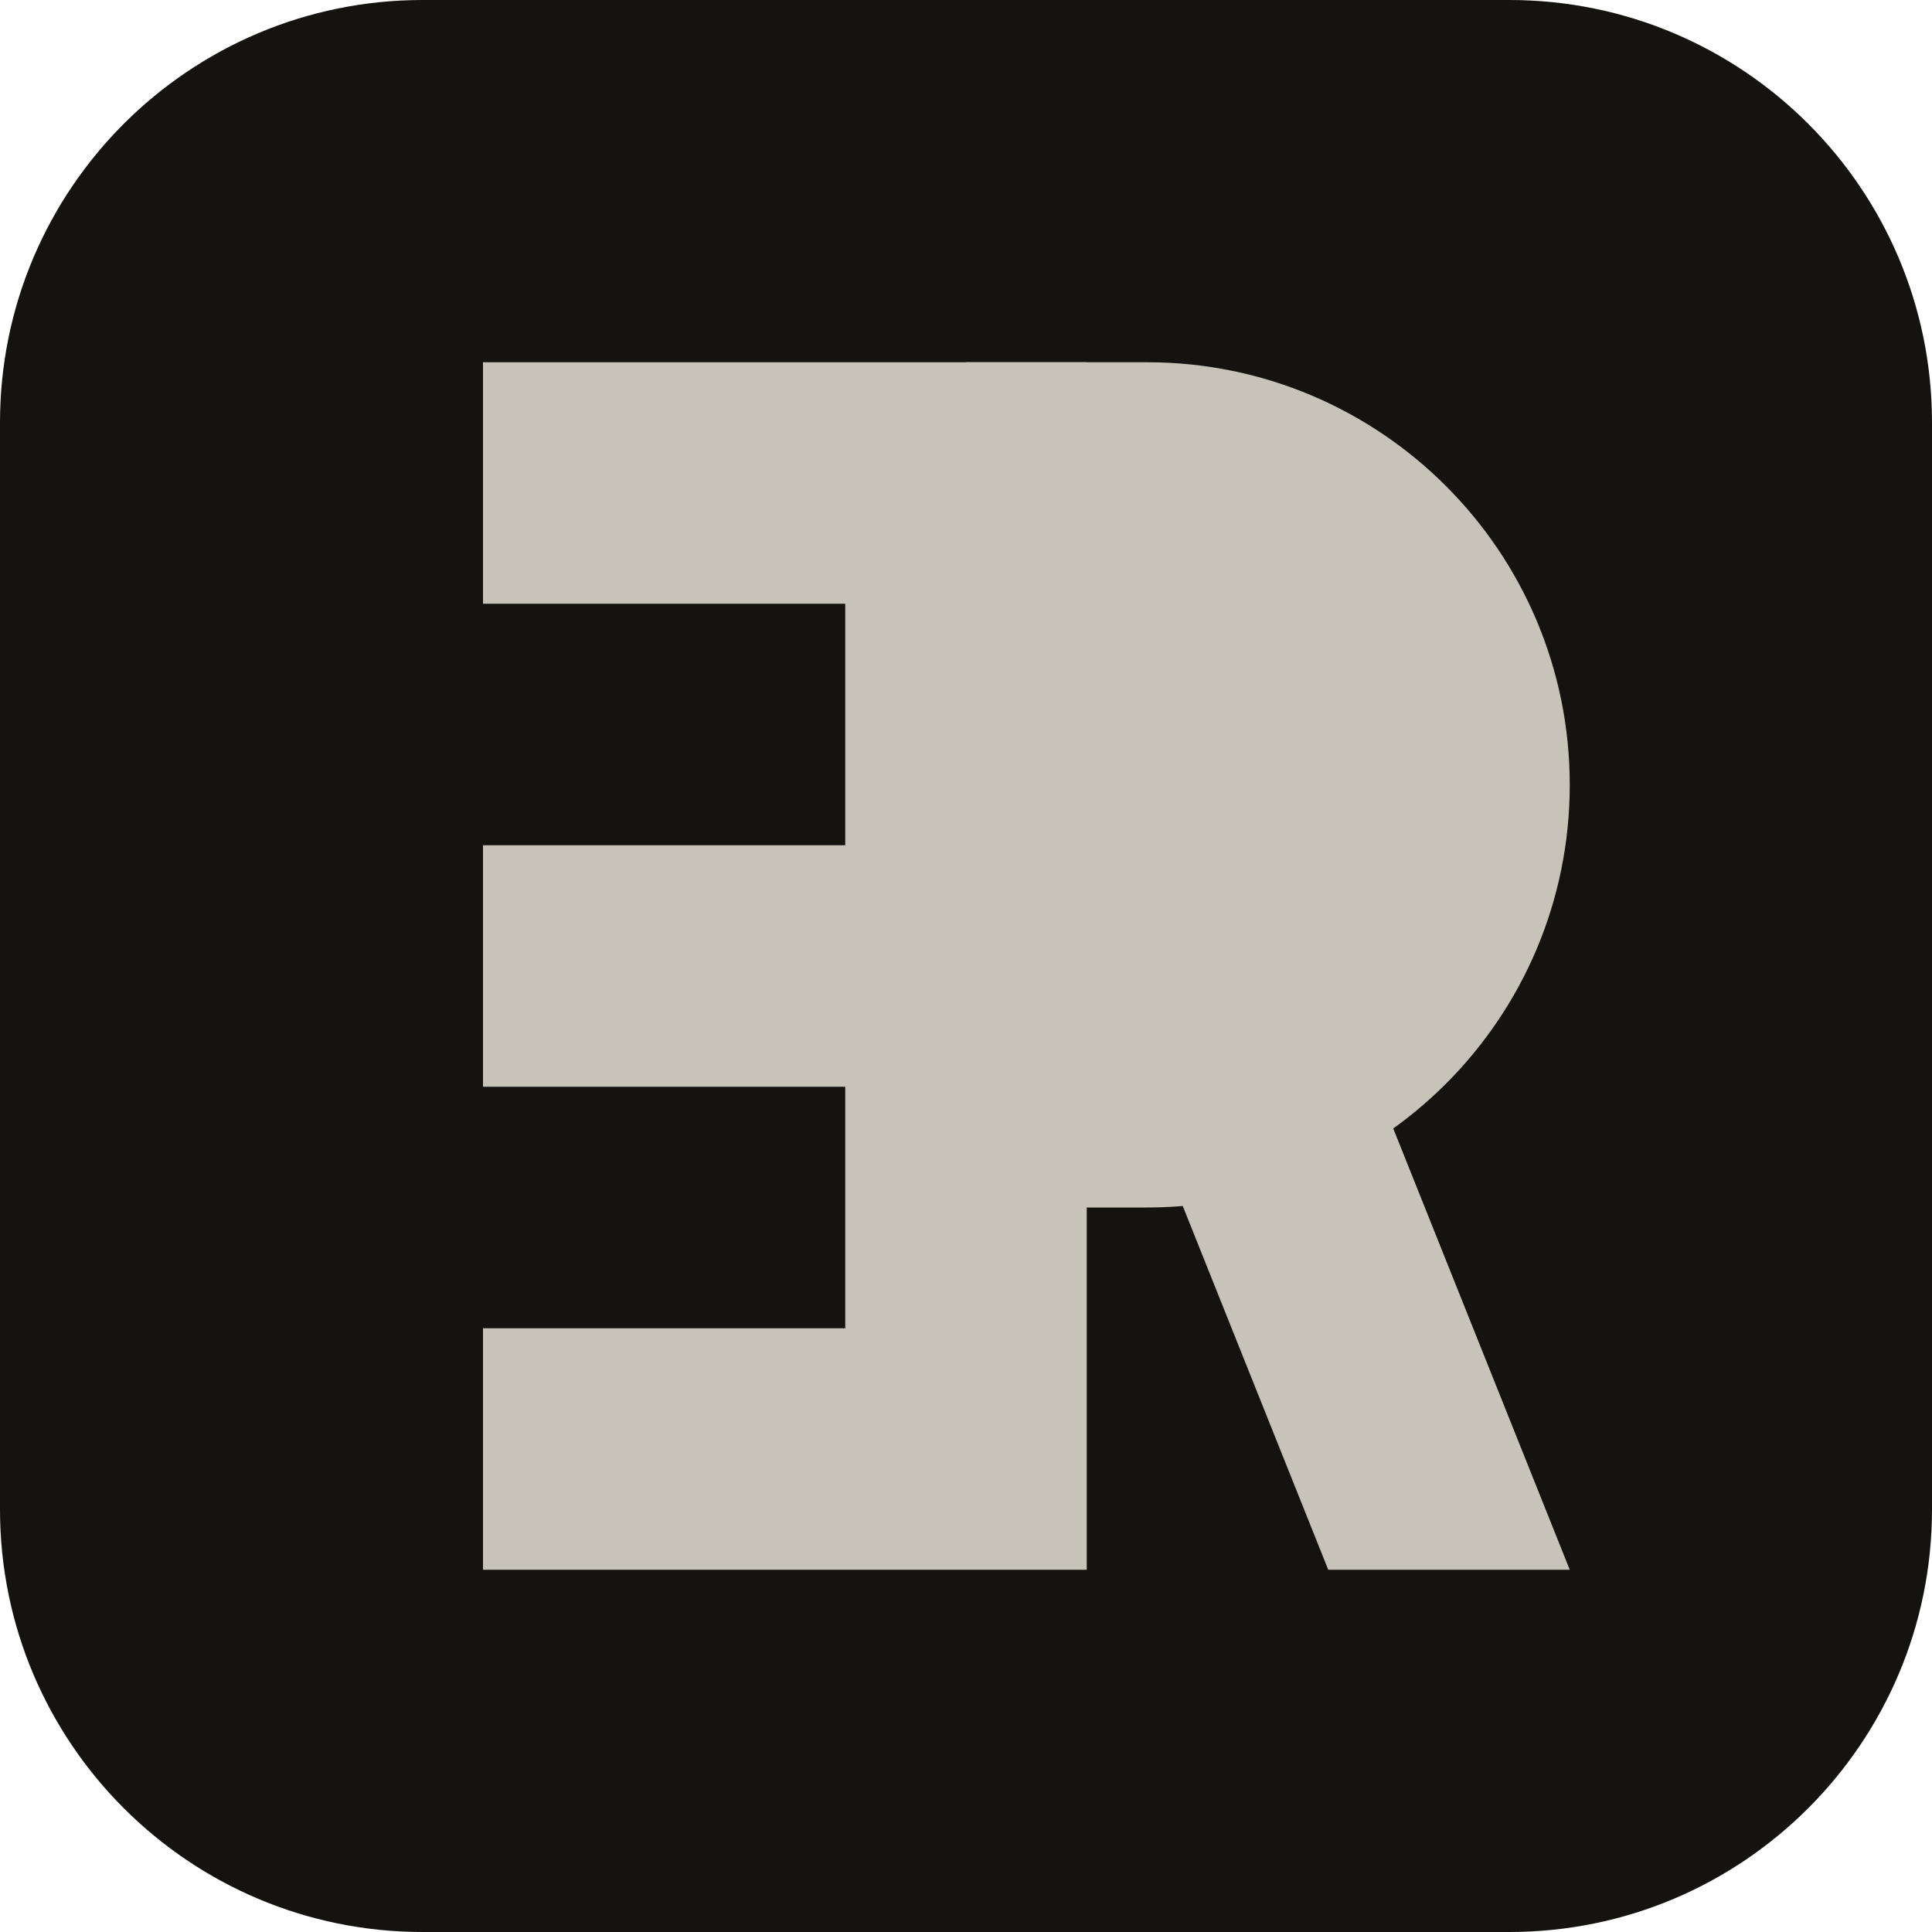
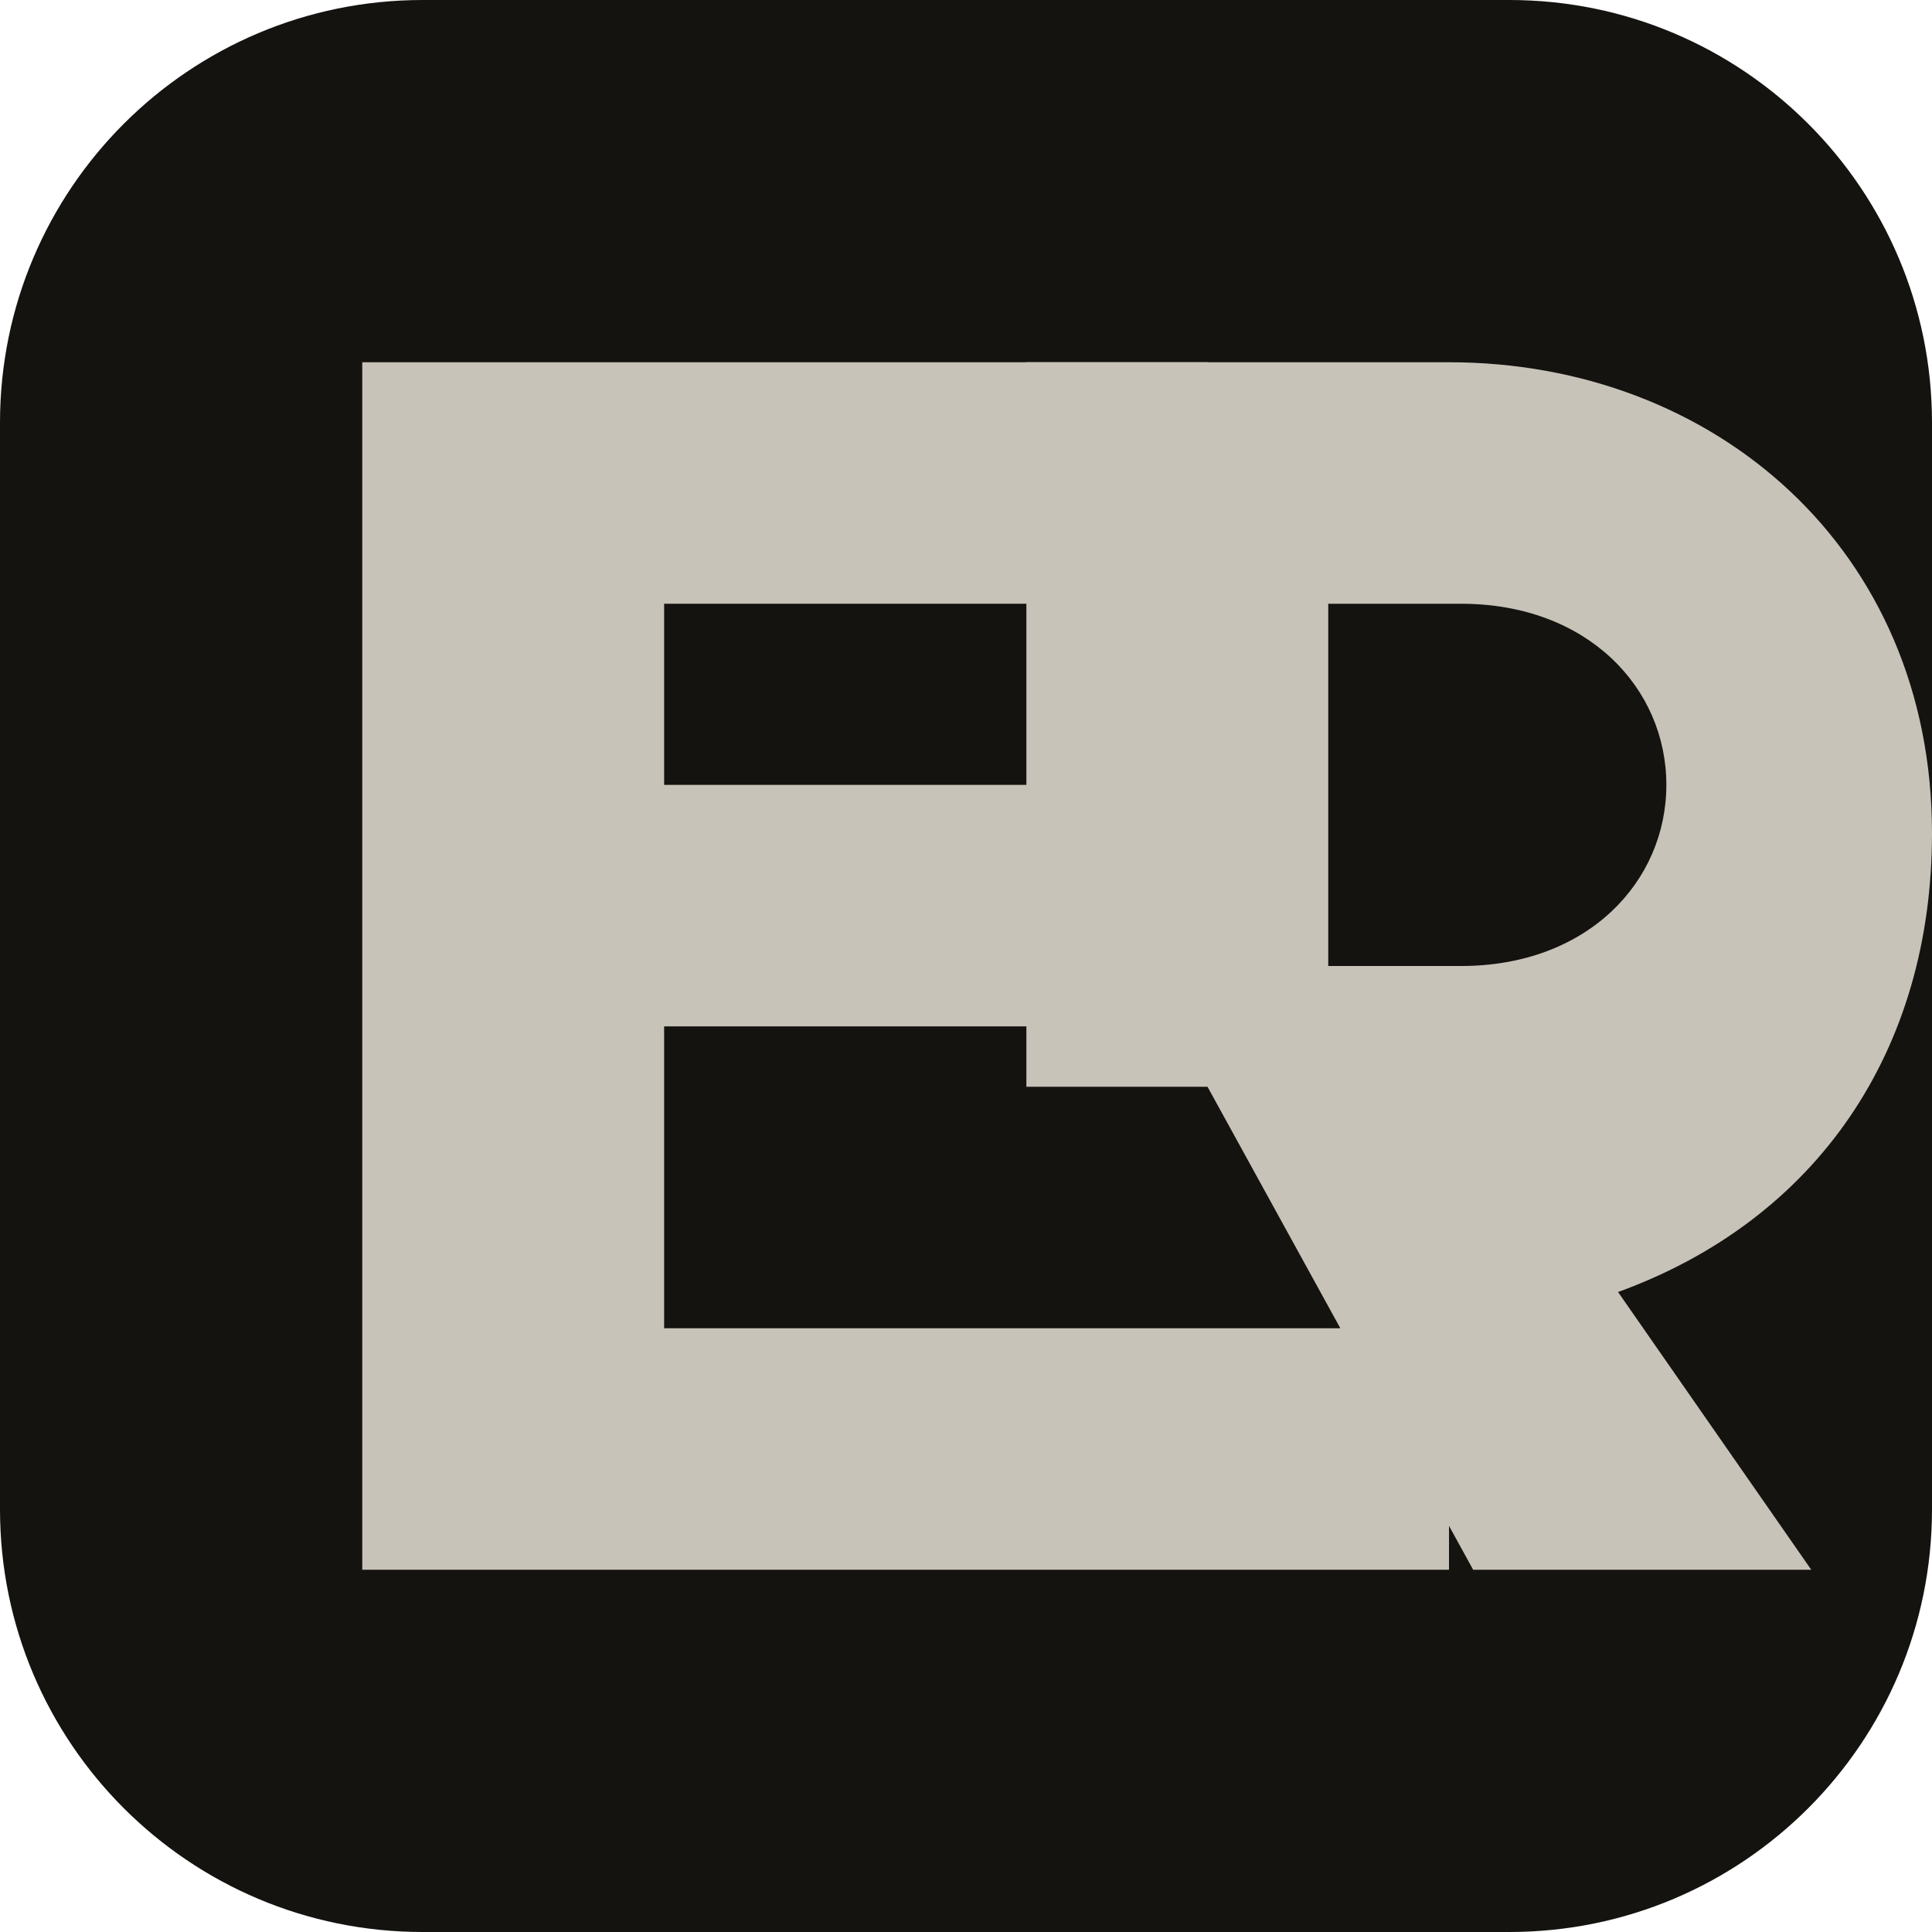
- <svg xmlns="http://www.w3.org/2000/svg" viewBox="0 0 32 32" role="img" aria-label="Ruksha">
+ <svg xmlns="http://www.w3.org/2000/svg" viewBox="0 0 32 32" role="img" aria-label="Ruksha Discipline">
  <rect width="32" height="32" rx="7" fill="#141310" />
  <g fill="#c8c3b8">
-     <path fill-rule="evenodd" d="M8 6h10v20H8zm0 4h6v4H8zm0 8h6v4H8z" />
-     <path d="M16 6h3a7 7 0 0 1 0 14h-3z" />
-     <polygon points="18,16 22,16 26,26 22,26" />
+     <path d="M6 6h14v4H11v3h8v4H11v5h13v4H6V6Z" />
+     <path fill-rule="evenodd" d="M17 6h7c4.4 0 8 3.1 8 7.8 0 3.6-1.9 6.4-5.2 7.6L30 26h-5.6L20 18h-3V6Zm5 4v6h2.2c2.1 0 3.4-1.4 3.4-3s-1.3-3-3.4-3H22Z" />
  </g>
</svg>
